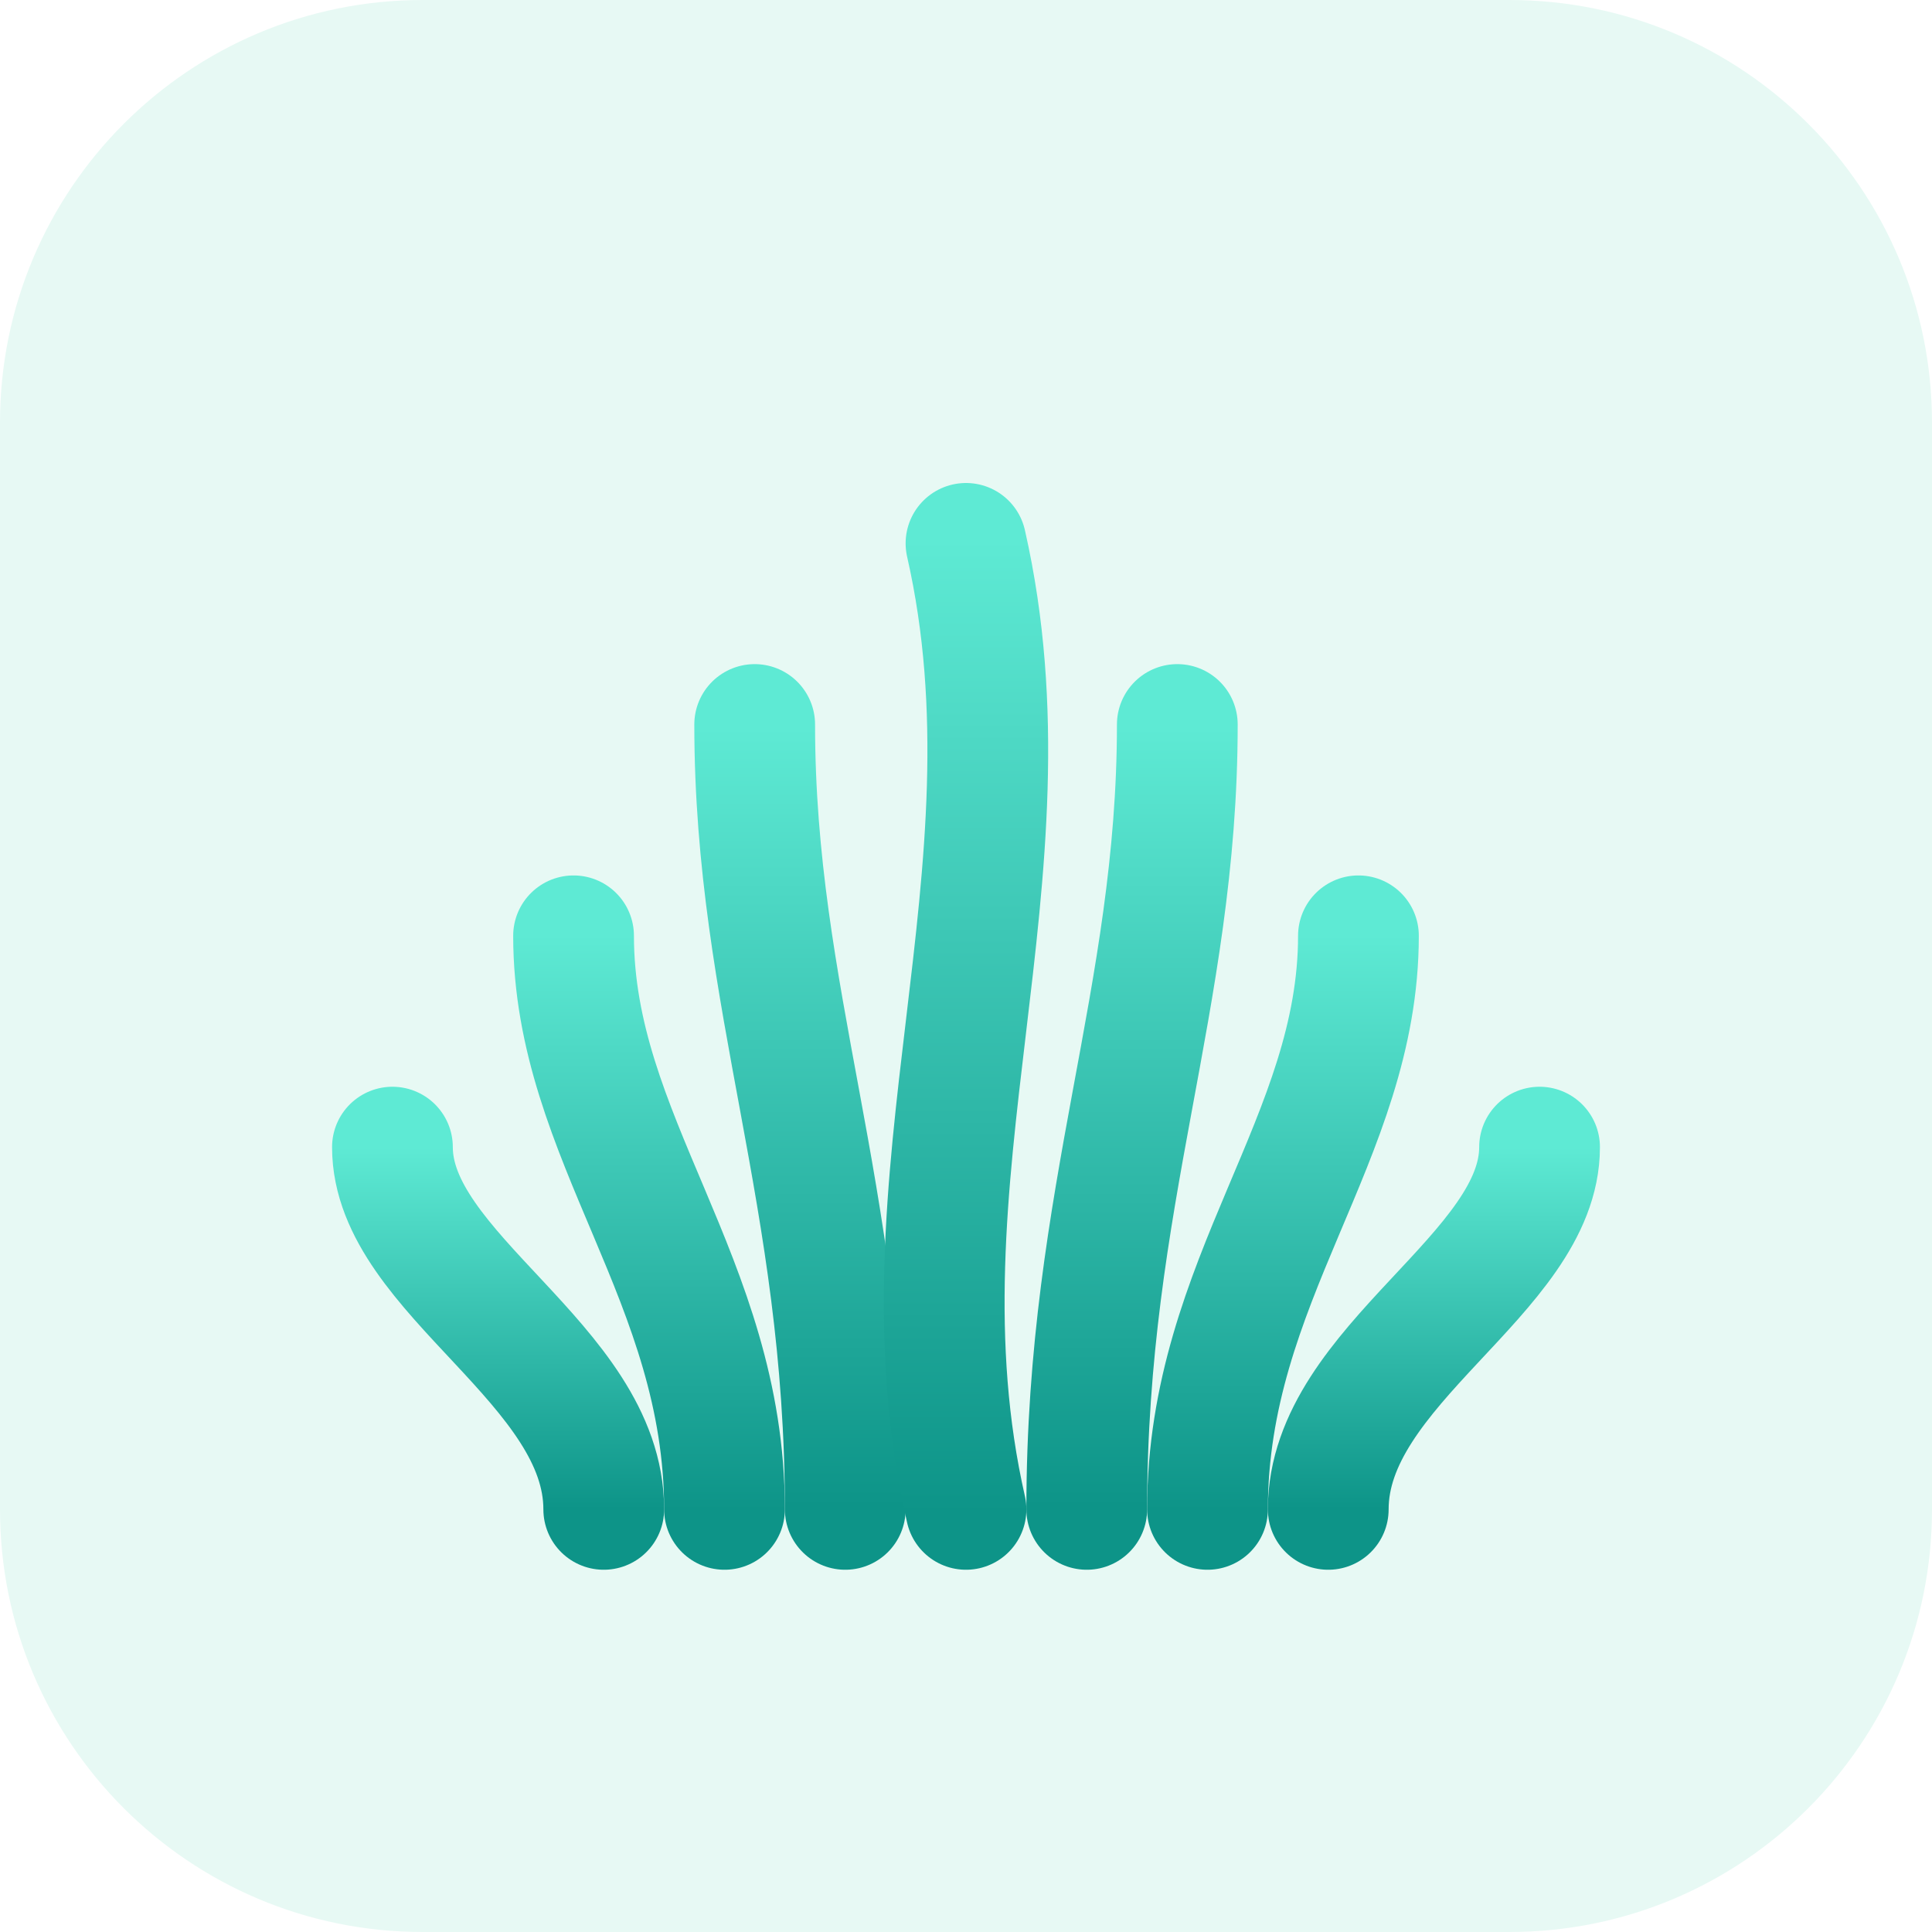
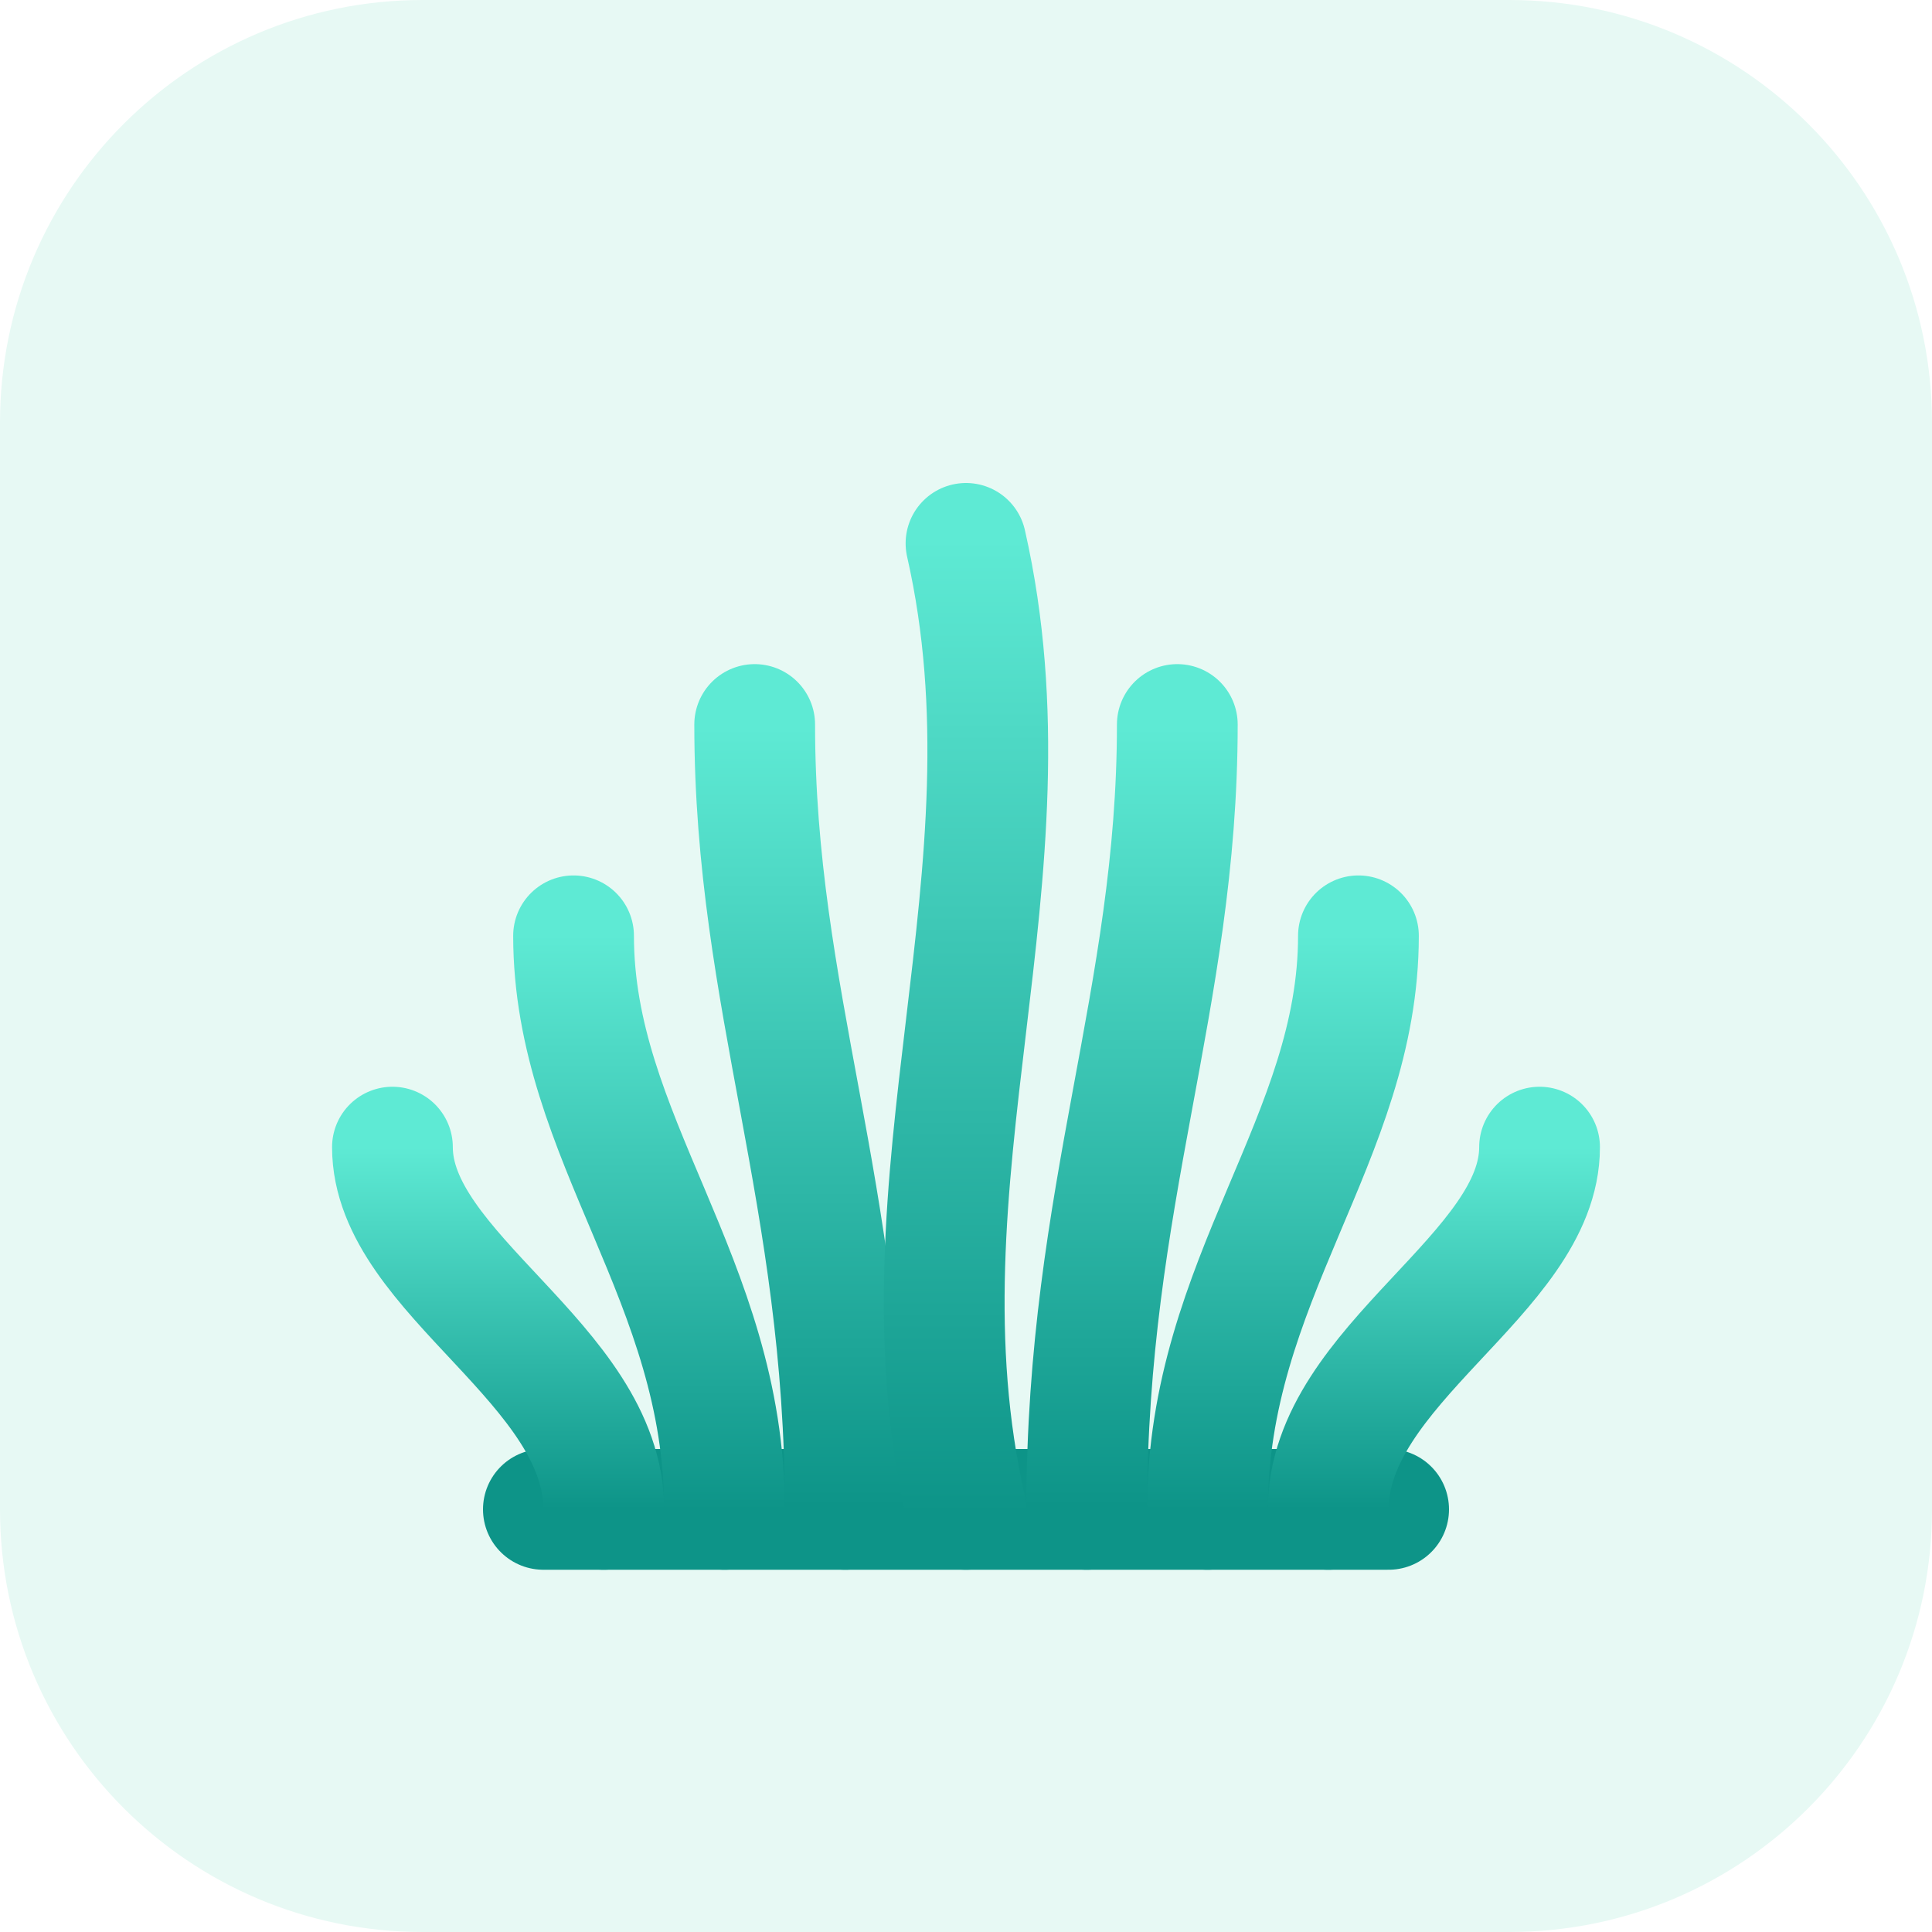
<svg xmlns="http://www.w3.org/2000/svg" viewBox="0 0 64 64" role="img" aria-label="rif">
  <defs>
    <linearGradient id="g" x1="0" y1="1" x2="0" y2="0">
      <stop offset="0" stop-color="#0d9488" />
      <stop offset="1" stop-color="#5eead4" />
    </linearGradient>
  </defs>
  <rect width="64" height="64" rx="14" fill="#e7f9f4" />
+   <path d="M18 50h28" stroke="#0d9488" stroke-width="4" stroke-linecap="round" fill="none" />
  <g stroke="url(#g)" stroke-width="4" stroke-linecap="round" fill="none">
-     <path d="M18 50h28" />
    <path d="M20 50C20 45.2 13 42.2 13 38" />
    <path d="M24 50C24 42.4 19 37.7 19 31" />
    <path d="M28 50C28 39.6 25 33.1 25 24" />
    <path d="M32 50c-2.5-11 2.5-21 0-32" />
    <path d="M36 50C36 39.6 39 33.1 39 24" />
    <path d="M40 50C40 42.4 45 37.7 45 31" />
    <path d="M44 50C44 45.2 51 42.2 51 38" />
  </g>
</svg>
